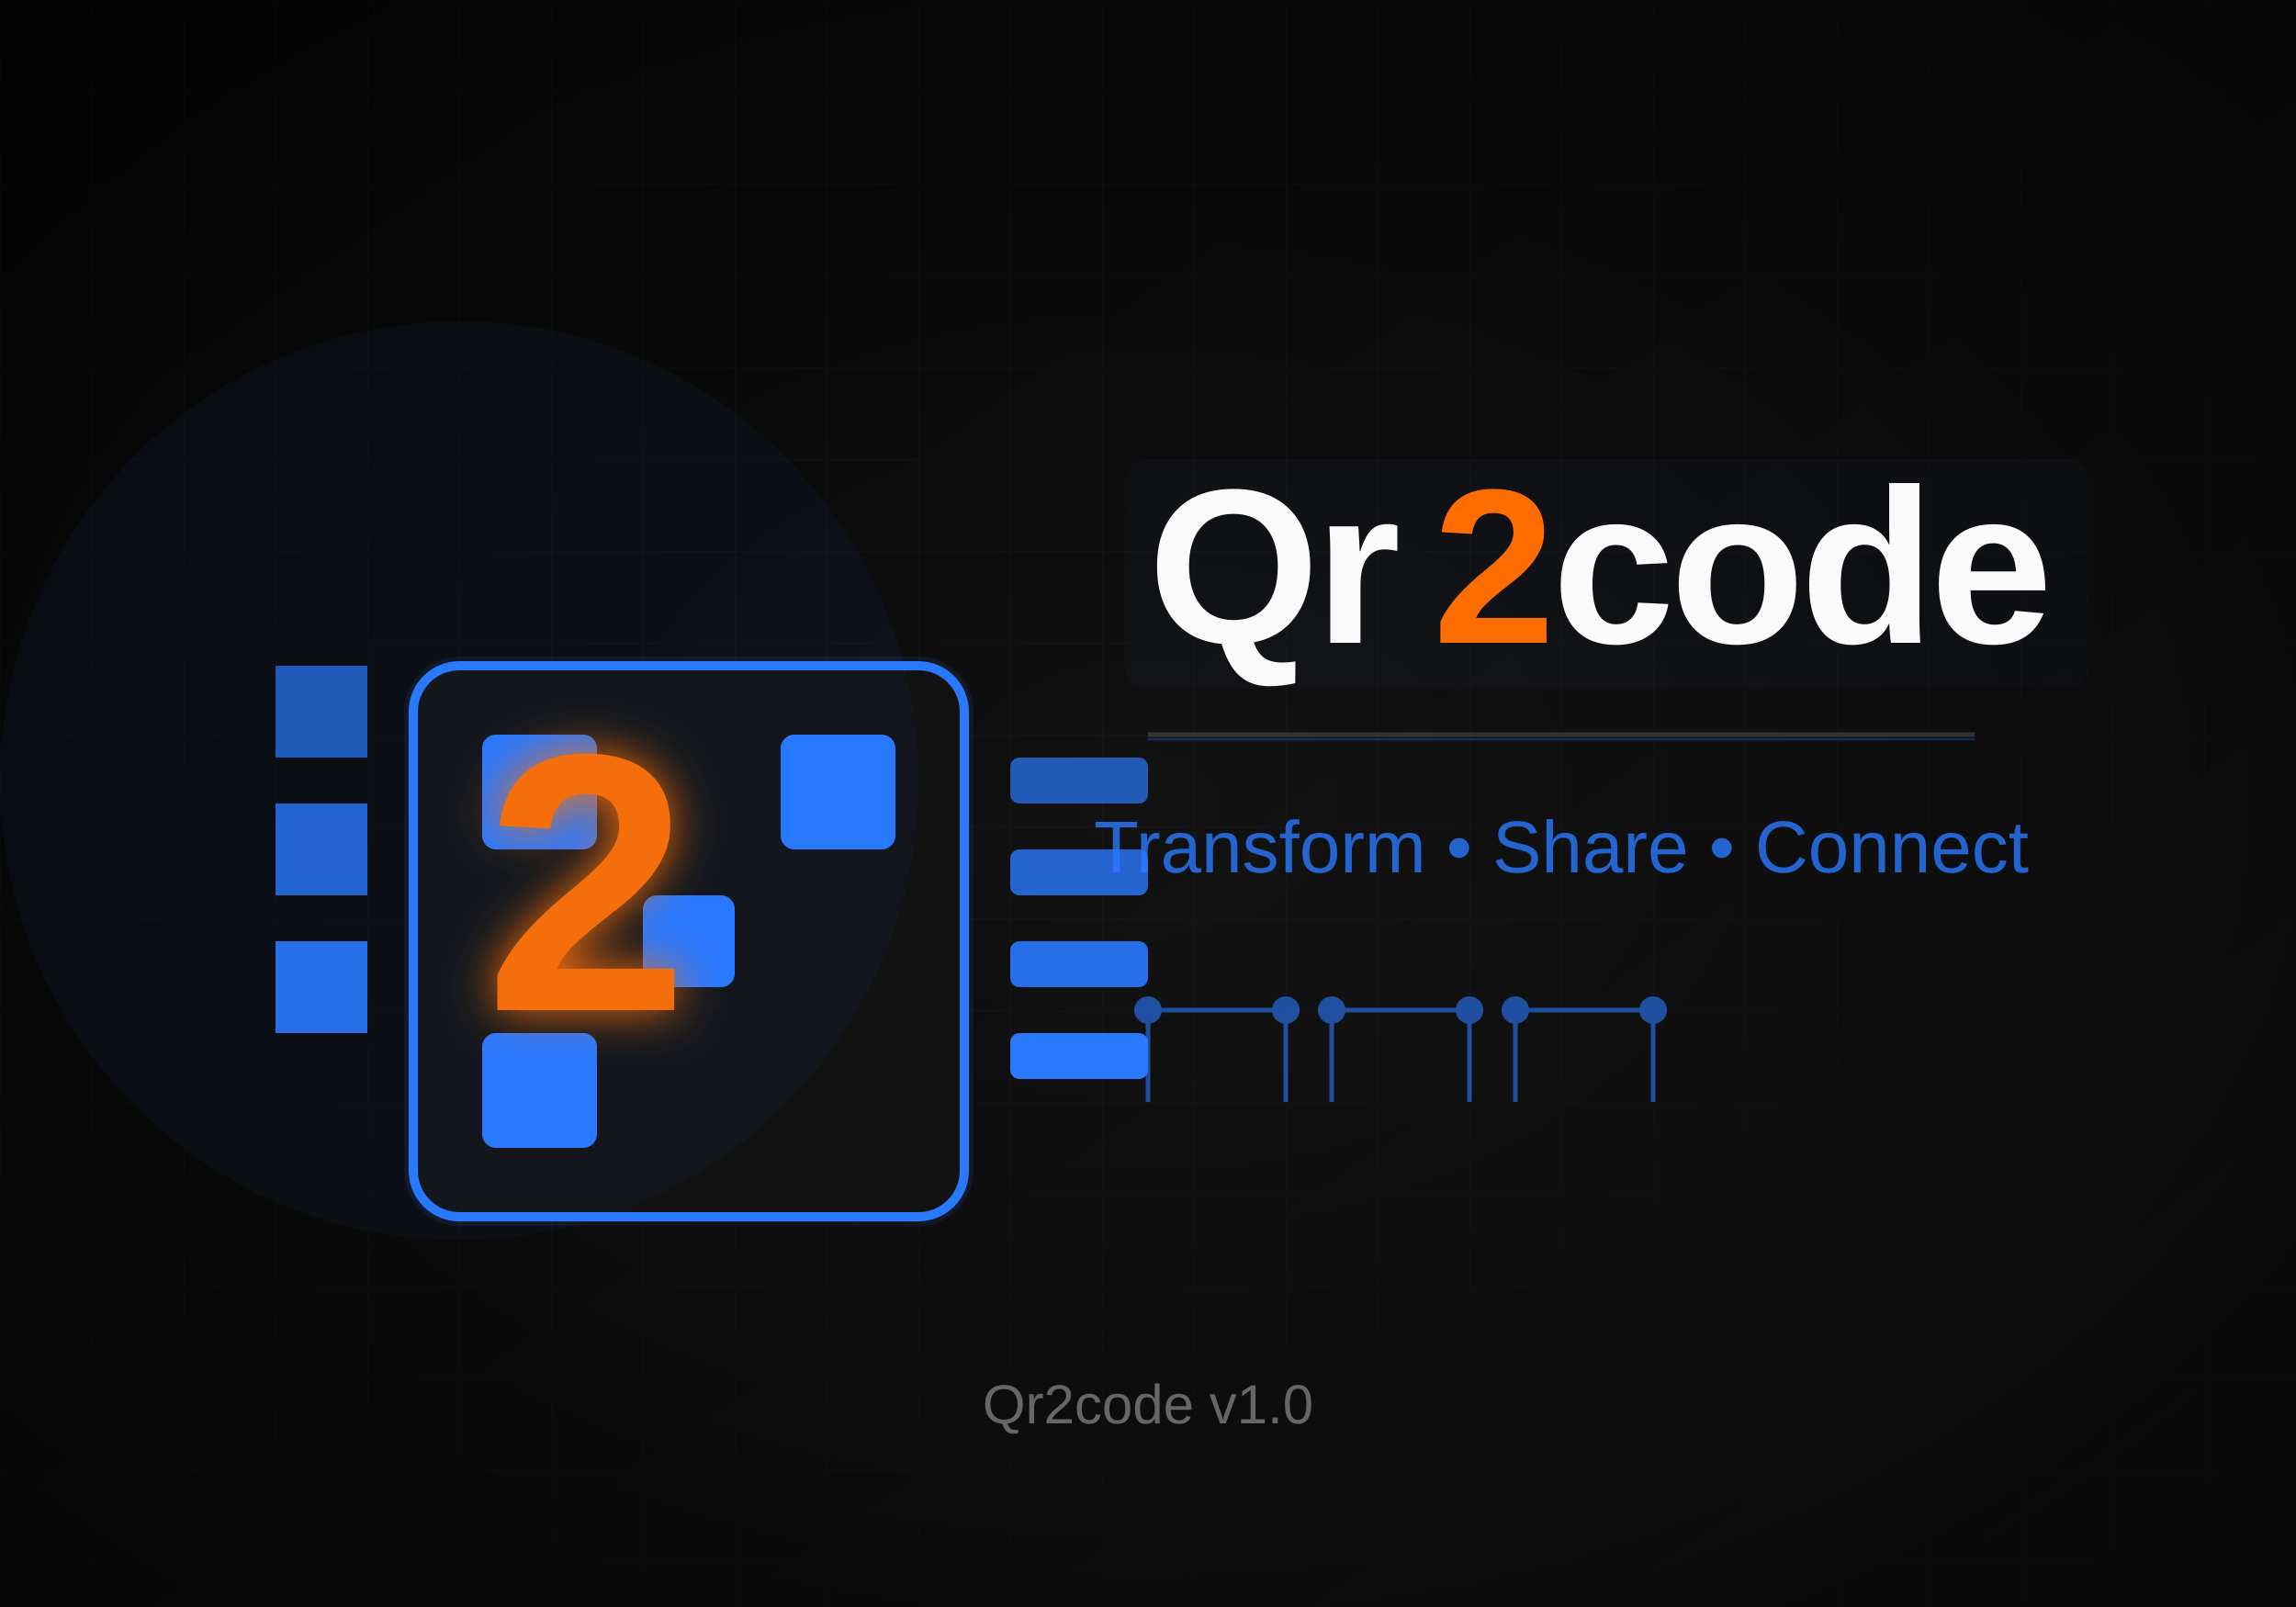
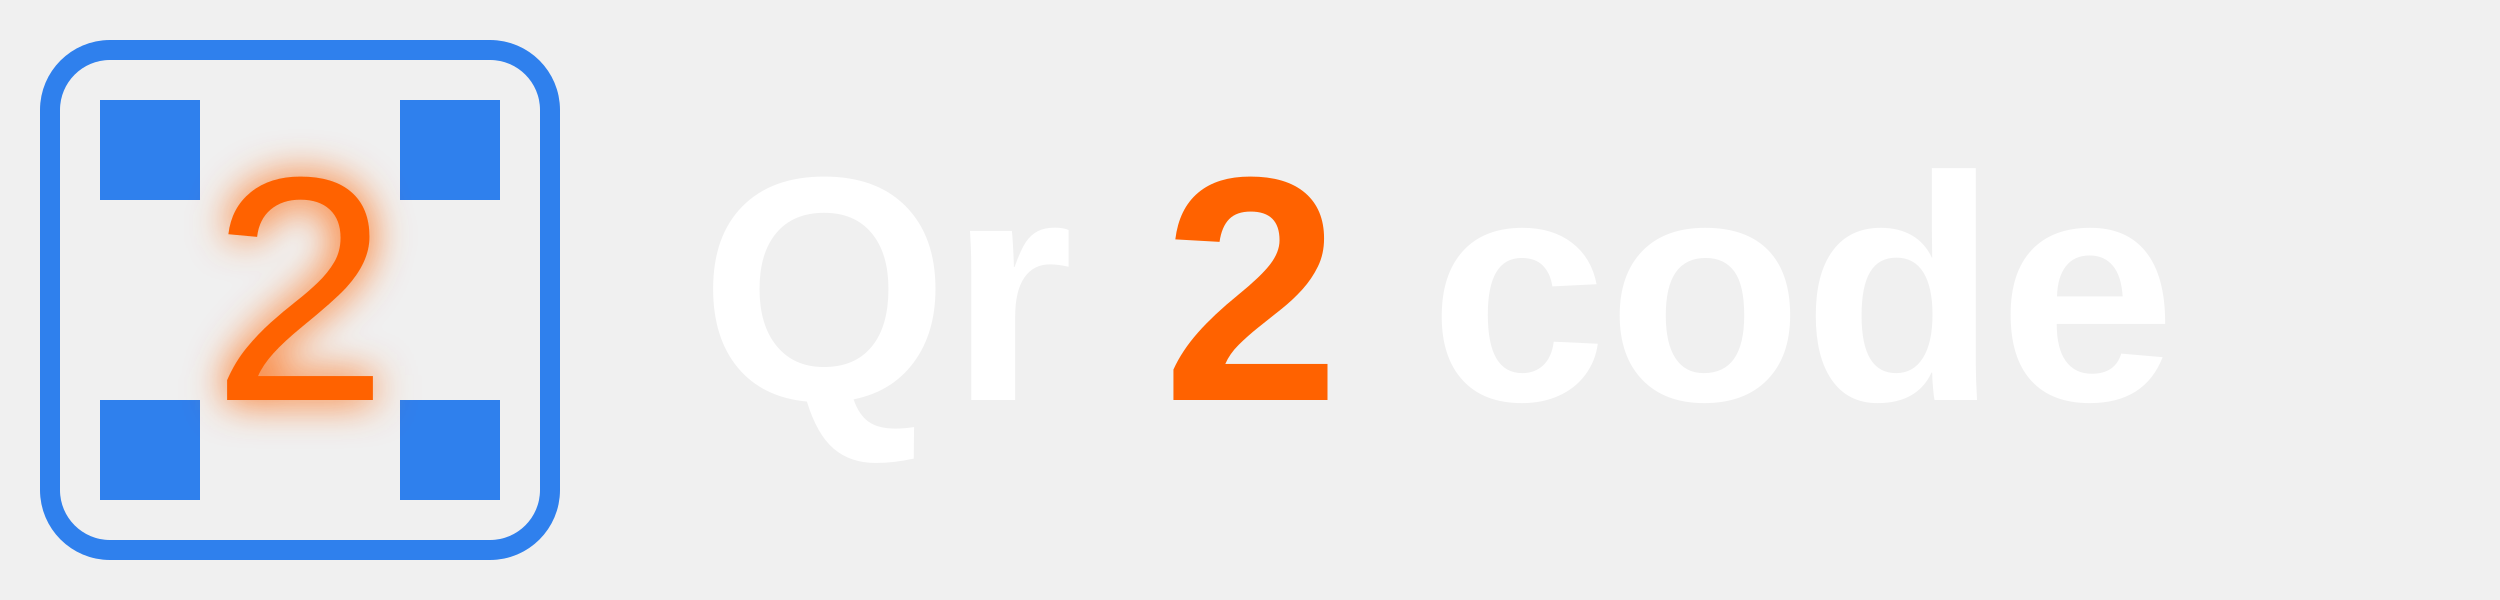
- <svg xmlns="http://www.w3.org/2000/svg" viewBox="0 0 500 350">
+ <svg xmlns="http://www.w3.org/2000/svg" width="500" height="120" viewBox="0 0 500 120">
  <defs>
-     <linearGradient id="bgGradient" x1="0%" y1="0%" x2="100%" y2="100%">
-       <stop offset="0%" style="stop-color:#0A0A0A;stop-opacity:1" />
-       <stop offset="100%" style="stop-color:#1A1A1A;stop-opacity:1" />
-     </linearGradient>
    <filter id="glow" x="-50%" y="-50%" width="200%" height="200%">
-       <feGaussianBlur stdDeviation="5" result="blur" />
-       <feComposite in="SourceGraphic" in2="blur" operator="over" />
+       <feGaussianBlur stdDeviation="4" result="blur" />
+       <feMerge>
+         <feMergeNode in="blur" />
+         <feMergeNode in="SourceGraphic" />
+       </feMerge>
    </filter>
-     <pattern id="grid" width="20" height="20" patternUnits="userSpaceOnUse">
-       <path d="M 20 0 L 0 0 0 20" fill="none" stroke="#222222" stroke-width="0.5" />
-     </pattern>
  </defs>
-   <rect width="500" height="350" fill="url(#bgGradient)" />
-   <rect width="500" height="350" fill="url(#grid)" opacity="0.3" />
-   <radialGradient id="vignette" cx="50%" cy="50%" r="70%" fx="50%" fy="50%">
-     <stop offset="0%" style="stop-color:#000000;stop-opacity:0" />
-     <stop offset="100%" style="stop-color:#000000;stop-opacity:0.7" />
-   </radialGradient>
-   <rect width="500" height="350" fill="url(#vignette)" />
-   <g transform="translate(50, 105)">
-     <rect x="10" y="40" width="20" height="20" fill="#2979FF" opacity="0.7">
-       <animate attributeName="x" from="-30" to="10" dur="0.5s" begin="0s" fill="freeze" />
-       <animate attributeName="opacity" from="0" to="0.7" dur="0.5s" begin="0s" fill="freeze" />
-     </rect>
-     <rect x="10" y="70" width="20" height="20" fill="#2979FF" opacity="0.8">
-       <animate attributeName="x" from="-20" to="10" dur="0.6s" begin="0.1s" fill="freeze" />
-       <animate attributeName="opacity" from="0" to="0.8" dur="0.6s" begin="0.1s" fill="freeze" />
-     </rect>
-     <rect x="10" y="100" width="20" height="20" fill="#2979FF" opacity="0.9">
-       <animate attributeName="x" from="-10" to="10" dur="0.7s" begin="0.2s" fill="freeze" />
-       <animate attributeName="opacity" from="0" to="0.9" dur="0.7s" begin="0.2s" fill="freeze" />
-     </rect>
-     <g>
-       <rect x="38" y="38" width="124" height="124" rx="12" ry="12" fill="#2979FF" opacity="0.1" />
-       <rect x="40" y="40" width="120" height="120" rx="10" ry="10" fill="#121212" stroke="#2979FF" stroke-width="2" />
-       <rect x="55" y="55" width="25" height="25" rx="3" ry="3" fill="#2979FF" />
-       <rect x="120" y="55" width="25" height="25" rx="3" ry="3" fill="#2979FF" />
-       <rect x="55" y="120" width="25" height="25" rx="3" ry="3" fill="#2979FF" />
-       <rect x="90" y="90" width="20" height="20" rx="3" ry="3" fill="#2979FF" />
-     </g>
-     <text x="100" y="115" font-family="Arial, sans-serif" font-weight="bold" font-size="80" text-anchor="middle" fill="#FF6D00" filter="url(#glow)" opacity="1">
-       2
-       <animate attributeName="opacity" from="0" to="1" dur="1s" begin="0.5s" fill="freeze" />
-       <animate attributeName="font-size" from="0" to="80" dur="0.8s" begin="0.5s" fill="freeze" />
-     </text>
-     <rect x="170" y="60" width="30" height="10" fill="#2979FF" opacity="0.7" rx="2" ry="2">
-       <animate attributeName="x" from="140" to="170" dur="0.5s" begin="0.7s" fill="freeze" />
-       <animate attributeName="opacity" from="0" to="0.7" dur="0.5s" begin="0.7s" fill="freeze" />
-     </rect>
-     <rect x="170" y="80" width="30" height="10" fill="#2979FF" opacity="0.8" rx="2" ry="2">
-       <animate attributeName="x" from="140" to="170" dur="0.6s" begin="0.8s" fill="freeze" />
-       <animate attributeName="opacity" from="0" to="0.8" dur="0.6s" begin="0.8s" fill="freeze" />
-     </rect>
-     <rect x="170" y="100" width="30" height="10" fill="#2979FF" opacity="0.9" rx="2" ry="2">
-       <animate attributeName="x" from="140" to="170" dur="0.7s" begin="0.9s" fill="freeze" />
-       <animate attributeName="opacity" from="0" to="0.9" dur="0.7s" begin="0.9s" fill="freeze" />
-     </rect>
-     <rect x="170" y="120" width="30" height="10" fill="#2979FF" opacity="1" rx="2" ry="2">
-       <animate attributeName="x" from="140" to="170" dur="0.8s" begin="1s" fill="freeze" />
-       <animate attributeName="opacity" from="0" to="1" dur="0.8s" begin="1s" fill="freeze" />
-     </rect>
+   <g transform="translate(10,10)">
+     <rect width="100" height="100" rx="12" fill="none" stroke="#2F80ED" stroke-width="4" />
+     <rect x="10" y="10" width="20" height="20" fill="#2F80ED" />
+     <rect x="70" y="10" width="20" height="20" fill="#2F80ED" />
+     <rect x="10" y="70" width="20" height="20" fill="#2F80ED" />
+     <rect x="70" y="70" width="20" height="20" fill="#2F80ED" />
+     <text x="50" y="70" text-anchor="middle" font-family="Arial, sans-serif" font-size="64" fill="#FF6200" filter="url(#glow)">2</text>
  </g>
-   <circle cx="100" cy="170" r="100" fill="#2979FF" opacity="0.05" />
-   <g transform="translate(250, 140)">
-     <rect x="-5" y="-40" width="210" height="50" rx="5" ry="5" fill="#2979FF" opacity="0.03" />
-     <text font-family="Arial, sans-serif" font-weight="900" font-size="48" letter-spacing="-1">
-       <tspan x="0" y="0" fill="#FAFAFA">Qr</tspan>
-       <tspan x="62" y="0" fill="#FF6D00" filter="url(#glow)">2</tspan>
-       <tspan x="88" y="0" fill="#FAFAFA">code</tspan>
-     </text>
-   </g>
-   <line x1="250" y1="160" x2="430" y2="160" stroke="#333333" stroke-width="1" />
-   <line x1="250" y1="161" x2="430" y2="161" stroke="#2979FF" stroke-width="0.5" opacity="0.3" />
-   <text x="340" y="190" font-family="Arial, sans-serif" font-size="16" text-anchor="middle" fill="#2979FF" opacity="0.8">Transform • Share • Connect</text>
-   <g opacity="0.6">
-     <path d="M 250 240 L 250 220 L 280 220 L 280 240" stroke="#2979FF" stroke-width="1" fill="none">
-       <animate attributeName="opacity" values="0.3;0.8;0.3" dur="4s" repeatCount="indefinite" />
-     </path>
-     <path d="M 290 240 L 290 220 L 320 220 L 320 240" stroke="#2979FF" stroke-width="1" fill="none">
-       <animate attributeName="opacity" values="0.3;0.8;0.3" dur="5s" repeatCount="indefinite" />
-     </path>
-     <path d="M 330 240 L 330 220 L 360 220 L 360 240" stroke="#2979FF" stroke-width="1" fill="none">
-       <animate attributeName="opacity" values="0.3;0.8;0.3" dur="6s" repeatCount="indefinite" />
-     </path>
-     <circle cx="250" cy="220" r="3" fill="#2979FF">
-       <animate attributeName="r" values="2;3;2" dur="2s" repeatCount="indefinite" />
-     </circle>
-     <circle cx="280" cy="220" r="3" fill="#2979FF">
-       <animate attributeName="r" values="2;3;2" dur="3s" repeatCount="indefinite" />
-     </circle>
-     <circle cx="290" cy="220" r="3" fill="#2979FF">
-       <animate attributeName="r" values="2;3;2" dur="4s" repeatCount="indefinite" />
-     </circle>
-     <circle cx="320" cy="220" r="3" fill="#2979FF">
-       <animate attributeName="r" values="2;3;2" dur="3s" repeatCount="indefinite" />
-     </circle>
-     <circle cx="330" cy="220" r="3" fill="#2979FF">
-       <animate attributeName="r" values="2;3;2" dur="5s" repeatCount="indefinite" />
-     </circle>
-     <circle cx="360" cy="220" r="3" fill="#2979FF">
-       <animate attributeName="r" values="2;3;2" dur="2.5s" repeatCount="indefinite" />
-     </circle>
-   </g>
-   <text x="250" y="310" font-family="Arial, sans-serif" font-size="12" text-anchor="middle" fill="#666666">Qr2code v1.0</text>
+   <text x="140" y="80" font-family="Arial, sans-serif" font-size="64" font-weight="bold">
+     <tspan fill="#FFFFFF">Qr</tspan>
+     <tspan fill="#FF6200" filter="url(#glow)">2</tspan>
+     <tspan fill="#FFFFFF">code</tspan>
+   </text>
</svg>
